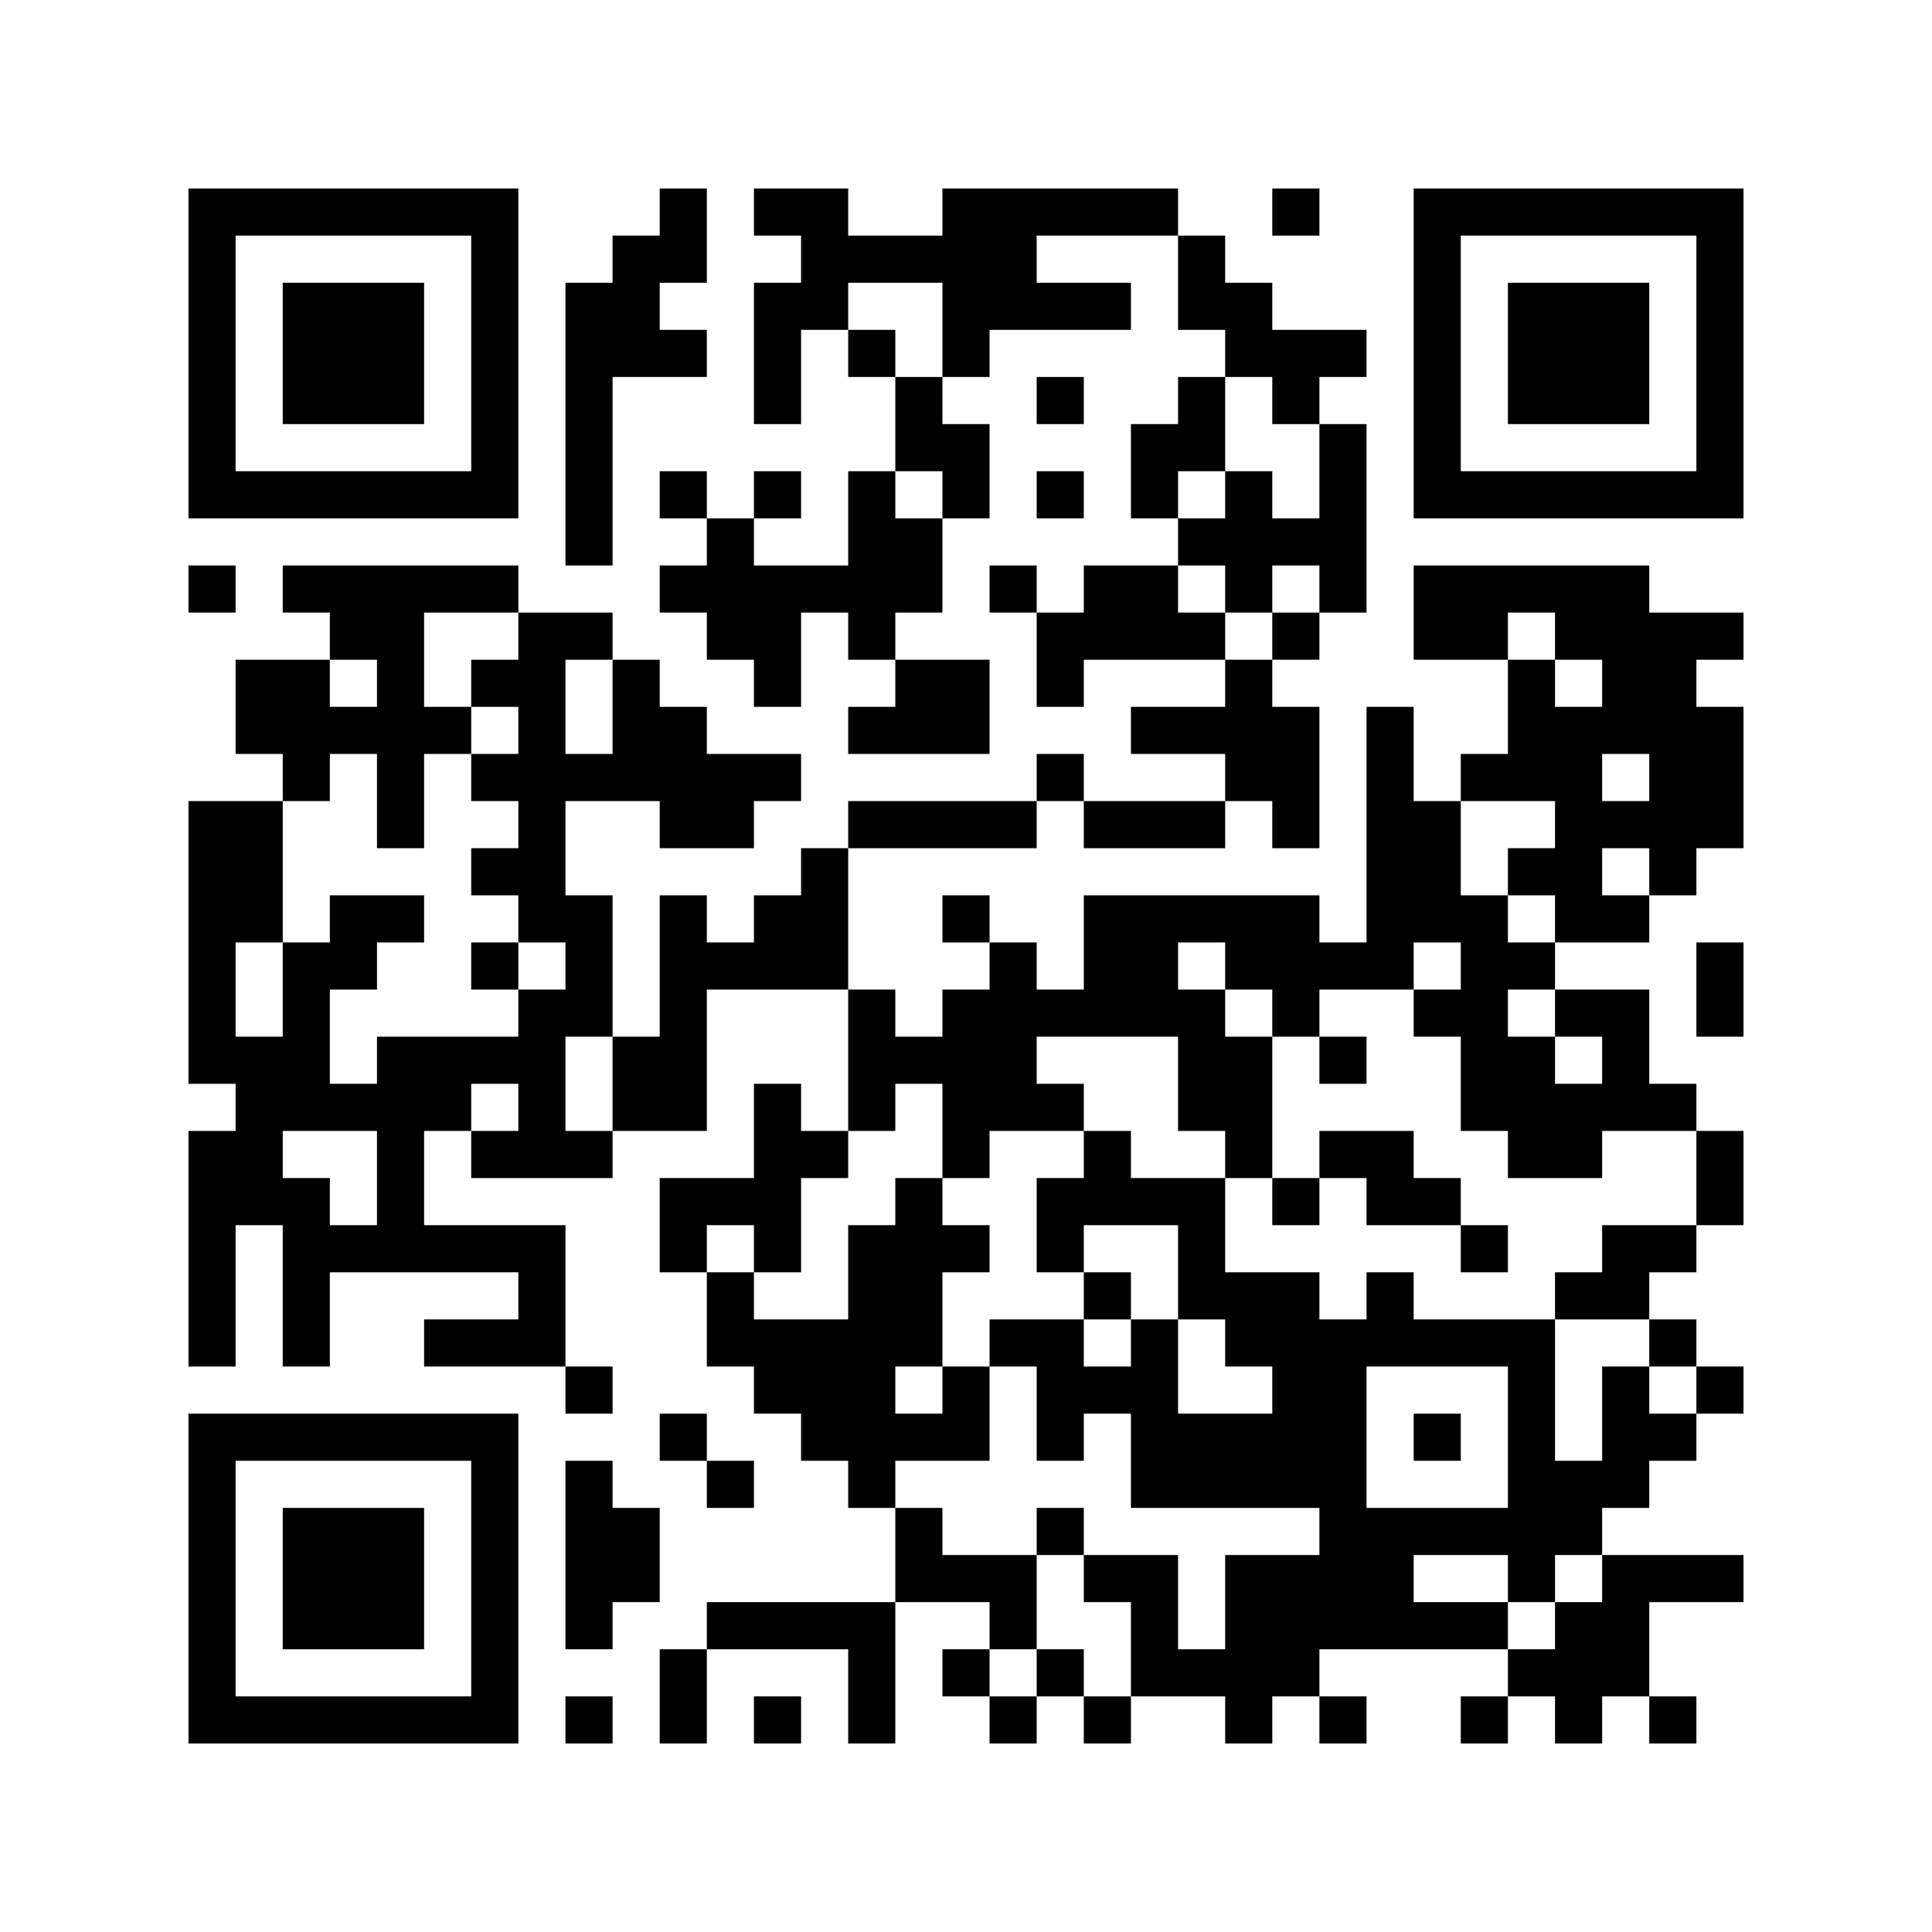
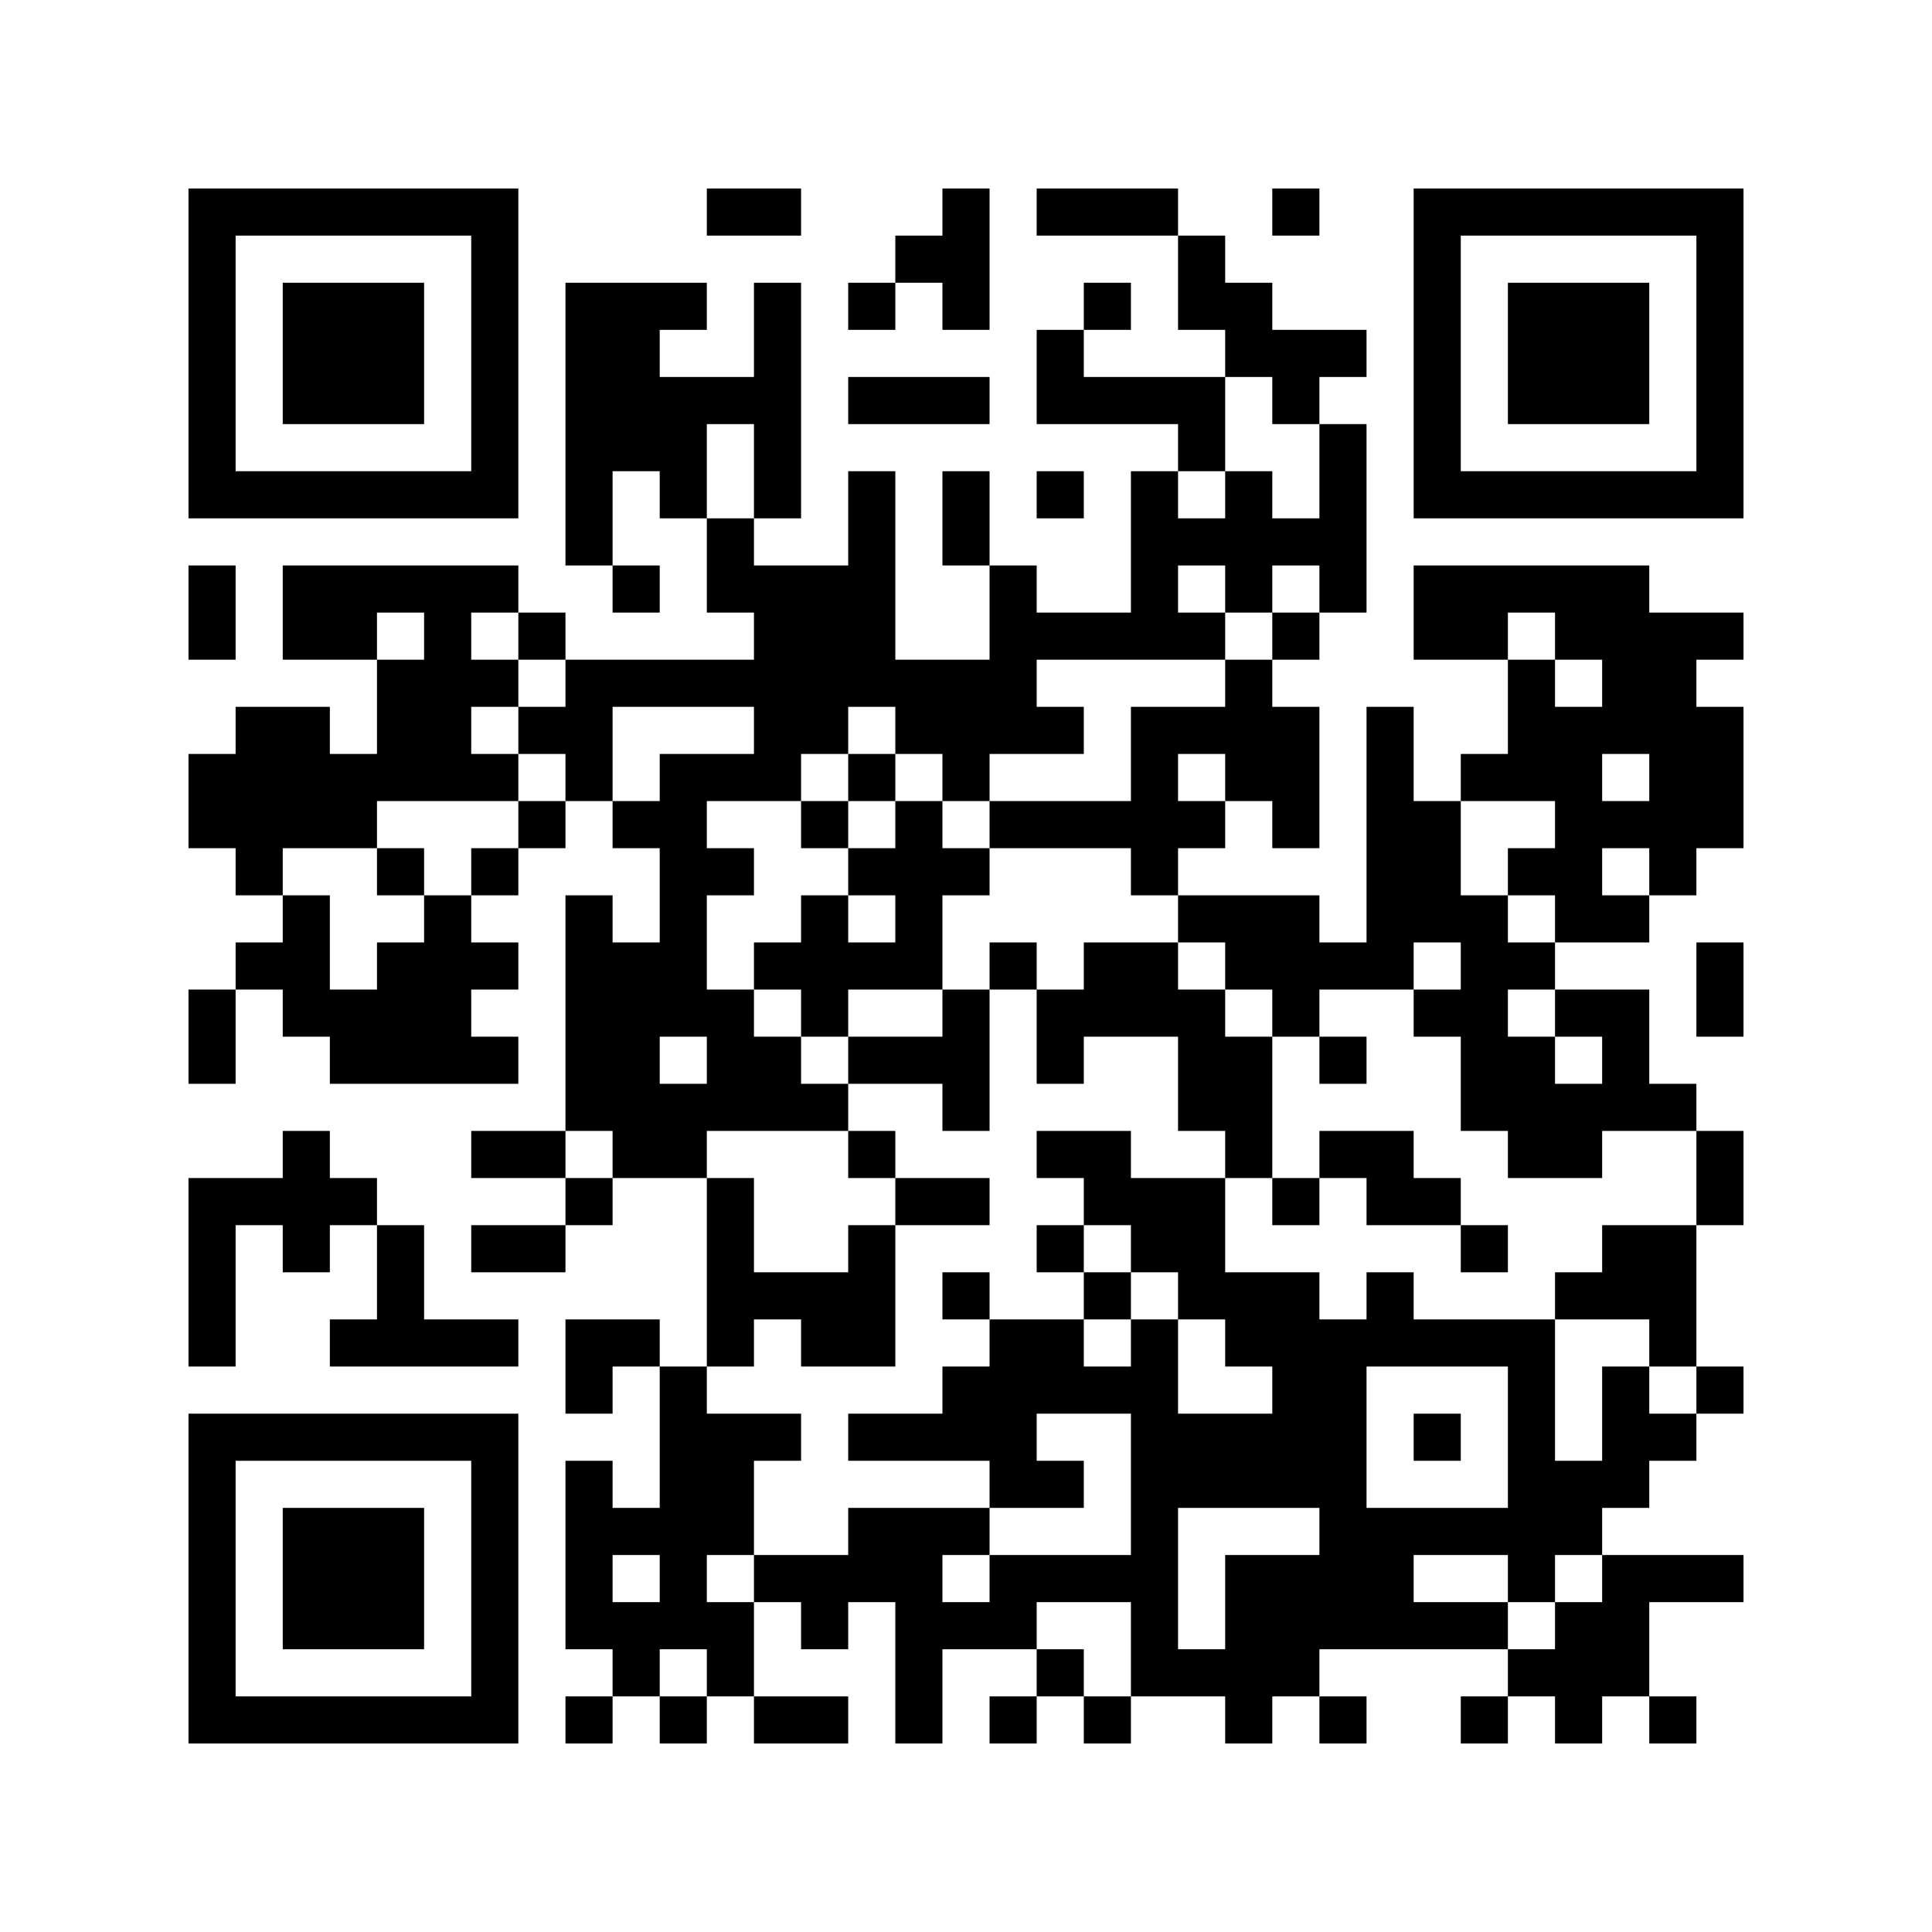
<svg xmlns="http://www.w3.org/2000/svg" width="41mm" height="41mm" version="1.1" viewBox="0 0 41 41">
-   <path d="M4,4H5V5H4zM5,4H6V5H5zM6,4H7V5H6zM7,4H8V5H7zM8,4H9V5H8zM9,4H10V5H9zM10,4H11V5H10zM14,4H15V5H14zM16,4H17V5H16zM17,4H18V5H17zM20,4H21V5H20zM21,4H22V5H21zM22,4H23V5H22zM23,4H24V5H23zM24,4H25V5H24zM27,4H28V5H27zM30,4H31V5H30zM31,4H32V5H31zM32,4H33V5H32zM33,4H34V5H33zM34,4H35V5H34zM35,4H36V5H35zM36,4H37V5H36zM4,5H5V6H4zM10,5H11V6H10zM13,5H14V6H13zM14,5H15V6H14zM17,5H18V6H17zM18,5H19V6H18zM19,5H20V6H19zM20,5H21V6H20zM21,5H22V6H21zM25,5H26V6H25zM30,5H31V6H30zM36,5H37V6H36zM4,6H5V7H4zM6,6H7V7H6zM7,6H8V7H7zM8,6H9V7H8zM10,6H11V7H10zM12,6H13V7H12zM13,6H14V7H13zM16,6H17V7H16zM17,6H18V7H17zM20,6H21V7H20zM21,6H22V7H21zM22,6H23V7H22zM23,6H24V7H23zM25,6H26V7H25zM26,6H27V7H26zM30,6H31V7H30zM32,6H33V7H32zM33,6H34V7H33zM34,6H35V7H34zM36,6H37V7H36zM4,7H5V8H4zM6,7H7V8H6zM7,7H8V8H7zM8,7H9V8H8zM10,7H11V8H10zM12,7H13V8H12zM13,7H14V8H13zM14,7H15V8H14zM16,7H17V8H16zM18,7H19V8H18zM20,7H21V8H20zM26,7H27V8H26zM27,7H28V8H27zM28,7H29V8H28zM30,7H31V8H30zM32,7H33V8H32zM33,7H34V8H33zM34,7H35V8H34zM36,7H37V8H36zM4,8H5V9H4zM6,8H7V9H6zM7,8H8V9H7zM8,8H9V9H8zM10,8H11V9H10zM12,8H13V9H12zM16,8H17V9H16zM19,8H20V9H19zM22,8H23V9H22zM25,8H26V9H25zM27,8H28V9H27zM30,8H31V9H30zM32,8H33V9H32zM33,8H34V9H33zM34,8H35V9H34zM36,8H37V9H36zM4,9H5V10H4zM10,9H11V10H10zM12,9H13V10H12zM19,9H20V10H19zM20,9H21V10H20zM24,9H25V10H24zM25,9H26V10H25zM28,9H29V10H28zM30,9H31V10H30zM36,9H37V10H36zM4,10H5V11H4zM5,10H6V11H5zM6,10H7V11H6zM7,10H8V11H7zM8,10H9V11H8zM9,10H10V11H9zM10,10H11V11H10zM12,10H13V11H12zM14,10H15V11H14zM16,10H17V11H16zM18,10H19V11H18zM20,10H21V11H20zM22,10H23V11H22zM24,10H25V11H24zM26,10H27V11H26zM28,10H29V11H28zM30,10H31V11H30zM31,10H32V11H31zM32,10H33V11H32zM33,10H34V11H33zM34,10H35V11H34zM35,10H36V11H35zM36,10H37V11H36zM12,11H13V12H12zM15,11H16V12H15zM18,11H19V12H18zM19,11H20V12H19zM25,11H26V12H25zM26,11H27V12H26zM27,11H28V12H27zM28,11H29V12H28zM4,12H5V13H4zM6,12H7V13H6zM7,12H8V13H7zM8,12H9V13H8zM9,12H10V13H9zM10,12H11V13H10zM14,12H15V13H14zM15,12H16V13H15zM16,12H17V13H16zM17,12H18V13H17zM18,12H19V13H18zM19,12H20V13H19zM21,12H22V13H21zM23,12H24V13H23zM24,12H25V13H24zM26,12H27V13H26zM28,12H29V13H28zM30,12H31V13H30zM31,12H32V13H31zM32,12H33V13H32zM33,12H34V13H33zM34,12H35V13H34zM7,13H8V14H7zM8,13H9V14H8zM11,13H12V14H11zM12,13H13V14H12zM15,13H16V14H15zM16,13H17V14H16zM18,13H19V14H18zM22,13H23V14H22zM23,13H24V14H23zM24,13H25V14H24zM25,13H26V14H25zM27,13H28V14H27zM30,13H31V14H30zM31,13H32V14H31zM33,13H34V14H33zM34,13H35V14H34zM35,13H36V14H35zM36,13H37V14H36zM5,14H6V15H5zM6,14H7V15H6zM8,14H9V15H8zM10,14H11V15H10zM11,14H12V15H11zM13,14H14V15H13zM16,14H17V15H16zM19,14H20V15H19zM20,14H21V15H20zM22,14H23V15H22zM26,14H27V15H26zM32,14H33V15H32zM34,14H35V15H34zM35,14H36V15H35zM5,15H6V16H5zM6,15H7V16H6zM7,15H8V16H7zM8,15H9V16H8zM9,15H10V16H9zM11,15H12V16H11zM13,15H14V16H13zM14,15H15V16H14zM18,15H19V16H18zM19,15H20V16H19zM20,15H21V16H20zM24,15H25V16H24zM25,15H26V16H25zM26,15H27V16H26zM27,15H28V16H27zM29,15H30V16H29zM32,15H33V16H32zM33,15H34V16H33zM34,15H35V16H34zM35,15H36V16H35zM36,15H37V16H36zM6,16H7V17H6zM8,16H9V17H8zM10,16H11V17H10zM11,16H12V17H11zM12,16H13V17H12zM13,16H14V17H13zM14,16H15V17H14zM15,16H16V17H15zM16,16H17V17H16zM22,16H23V17H22zM26,16H27V17H26zM27,16H28V17H27zM29,16H30V17H29zM31,16H32V17H31zM32,16H33V17H32zM33,16H34V17H33zM35,16H36V17H35zM36,16H37V17H36zM4,17H5V18H4zM5,17H6V18H5zM8,17H9V18H8zM11,17H12V18H11zM14,17H15V18H14zM15,17H16V18H15zM18,17H19V18H18zM19,17H20V18H19zM20,17H21V18H20zM21,17H22V18H21zM23,17H24V18H23zM24,17H25V18H24zM25,17H26V18H25zM27,17H28V18H27zM29,17H30V18H29zM30,17H31V18H30zM33,17H34V18H33zM34,17H35V18H34zM35,17H36V18H35zM36,17H37V18H36zM4,18H5V19H4zM5,18H6V19H5zM10,18H11V19H10zM11,18H12V19H11zM17,18H18V19H17zM29,18H30V19H29zM30,18H31V19H30zM32,18H33V19H32zM33,18H34V19H33zM35,18H36V19H35zM4,19H5V20H4zM5,19H6V20H5zM7,19H8V20H7zM8,19H9V20H8zM11,19H12V20H11zM12,19H13V20H12zM14,19H15V20H14zM16,19H17V20H16zM17,19H18V20H17zM20,19H21V20H20zM23,19H24V20H23zM24,19H25V20H24zM25,19H26V20H25zM26,19H27V20H26zM27,19H28V20H27zM29,19H30V20H29zM30,19H31V20H30zM31,19H32V20H31zM33,19H34V20H33zM34,19H35V20H34zM4,20H5V21H4zM6,20H7V21H6zM7,20H8V21H7zM10,20H11V21H10zM12,20H13V21H12zM14,20H15V21H14zM15,20H16V21H15zM16,20H17V21H16zM17,20H18V21H17zM21,20H22V21H21zM23,20H24V21H23zM24,20H25V21H24zM26,20H27V21H26zM27,20H28V21H27zM28,20H29V21H28zM29,20H30V21H29zM31,20H32V21H31zM32,20H33V21H32zM36,20H37V21H36zM4,21H5V22H4zM6,21H7V22H6zM11,21H12V22H11zM12,21H13V22H12zM14,21H15V22H14zM18,21H19V22H18zM20,21H21V22H20zM21,21H22V22H21zM22,21H23V22H22zM23,21H24V22H23zM24,21H25V22H24zM25,21H26V22H25zM27,21H28V22H27zM30,21H31V22H30zM31,21H32V22H31zM33,21H34V22H33zM34,21H35V22H34zM36,21H37V22H36zM4,22H5V23H4zM5,22H6V23H5zM6,22H7V23H6zM8,22H9V23H8zM9,22H10V23H9zM10,22H11V23H10zM11,22H12V23H11zM13,22H14V23H13zM14,22H15V23H14zM18,22H19V23H18zM19,22H20V23H19zM20,22H21V23H20zM21,22H22V23H21zM25,22H26V23H25zM26,22H27V23H26zM28,22H29V23H28zM31,22H32V23H31zM32,22H33V23H32zM34,22H35V23H34zM5,23H6V24H5zM6,23H7V24H6zM7,23H8V24H7zM8,23H9V24H8zM9,23H10V24H9zM11,23H12V24H11zM13,23H14V24H13zM14,23H15V24H14zM16,23H17V24H16zM18,23H19V24H18zM20,23H21V24H20zM21,23H22V24H21zM22,23H23V24H22zM25,23H26V24H25zM26,23H27V24H26zM31,23H32V24H31zM32,23H33V24H32zM33,23H34V24H33zM34,23H35V24H34zM35,23H36V24H35zM4,24H5V25H4zM5,24H6V25H5zM8,24H9V25H8zM10,24H11V25H10zM11,24H12V25H11zM12,24H13V25H12zM16,24H17V25H16zM17,24H18V25H17zM20,24H21V25H20zM23,24H24V25H23zM26,24H27V25H26zM28,24H29V25H28zM29,24H30V25H29zM32,24H33V25H32zM33,24H34V25H33zM36,24H37V25H36zM4,25H5V26H4zM5,25H6V26H5zM6,25H7V26H6zM8,25H9V26H8zM14,25H15V26H14zM15,25H16V26H15zM16,25H17V26H16zM19,25H20V26H19zM22,25H23V26H22zM23,25H24V26H23zM24,25H25V26H24zM25,25H26V26H25zM27,25H28V26H27zM29,25H30V26H29zM30,25H31V26H30zM36,25H37V26H36zM4,26H5V27H4zM6,26H7V27H6zM7,26H8V27H7zM8,26H9V27H8zM9,26H10V27H9zM10,26H11V27H10zM11,26H12V27H11zM14,26H15V27H14zM16,26H17V27H16zM18,26H19V27H18zM19,26H20V27H19zM20,26H21V27H20zM22,26H23V27H22zM25,26H26V27H25zM31,26H32V27H31zM34,26H35V27H34zM35,26H36V27H35zM4,27H5V28H4zM6,27H7V28H6zM11,27H12V28H11zM15,27H16V28H15zM18,27H19V28H18zM19,27H20V28H19zM23,27H24V28H23zM25,27H26V28H25zM26,27H27V28H26zM27,27H28V28H27zM29,27H30V28H29zM33,27H34V28H33zM34,27H35V28H34zM4,28H5V29H4zM6,28H7V29H6zM9,28H10V29H9zM10,28H11V29H10zM11,28H12V29H11zM15,28H16V29H15zM16,28H17V29H16zM17,28H18V29H17zM18,28H19V29H18zM19,28H20V29H19zM21,28H22V29H21zM22,28H23V29H22zM24,28H25V29H24zM26,28H27V29H26zM27,28H28V29H27zM28,28H29V29H28zM29,28H30V29H29zM30,28H31V29H30zM31,28H32V29H31zM32,28H33V29H32zM35,28H36V29H35zM12,29H13V30H12zM16,29H17V30H16zM17,29H18V30H17zM18,29H19V30H18zM20,29H21V30H20zM22,29H23V30H22zM23,29H24V30H23zM24,29H25V30H24zM27,29H28V30H27zM28,29H29V30H28zM32,29H33V30H32zM34,29H35V30H34zM36,29H37V30H36zM4,30H5V31H4zM5,30H6V31H5zM6,30H7V31H6zM7,30H8V31H7zM8,30H9V31H8zM9,30H10V31H9zM10,30H11V31H10zM14,30H15V31H14zM17,30H18V31H17zM18,30H19V31H18zM19,30H20V31H19zM20,30H21V31H20zM22,30H23V31H22zM24,30H25V31H24zM25,30H26V31H25zM26,30H27V31H26zM27,30H28V31H27zM28,30H29V31H28zM30,30H31V31H30zM32,30H33V31H32zM34,30H35V31H34zM35,30H36V31H35zM4,31H5V32H4zM10,31H11V32H10zM12,31H13V32H12zM15,31H16V32H15zM18,31H19V32H18zM24,31H25V32H24zM25,31H26V32H25zM26,31H27V32H26zM27,31H28V32H27zM28,31H29V32H28zM32,31H33V32H32zM33,31H34V32H33zM34,31H35V32H34zM4,32H5V33H4zM6,32H7V33H6zM7,32H8V33H7zM8,32H9V33H8zM10,32H11V33H10zM12,32H13V33H12zM13,32H14V33H13zM19,32H20V33H19zM22,32H23V33H22zM28,32H29V33H28zM29,32H30V33H29zM30,32H31V33H30zM31,32H32V33H31zM32,32H33V33H32zM33,32H34V33H33zM4,33H5V34H4zM6,33H7V34H6zM7,33H8V34H7zM8,33H9V34H8zM10,33H11V34H10zM12,33H13V34H12zM13,33H14V34H13zM19,33H20V34H19zM20,33H21V34H20zM21,33H22V34H21zM23,33H24V34H23zM24,33H25V34H24zM26,33H27V34H26zM27,33H28V34H27zM28,33H29V34H28zM29,33H30V34H29zM32,33H33V34H32zM34,33H35V34H34zM35,33H36V34H35zM36,33H37V34H36zM4,34H5V35H4zM6,34H7V35H6zM7,34H8V35H7zM8,34H9V35H8zM10,34H11V35H10zM12,34H13V35H12zM15,34H16V35H15zM16,34H17V35H16zM17,34H18V35H17zM18,34H19V35H18zM21,34H22V35H21zM24,34H25V35H24zM26,34H27V35H26zM27,34H28V35H27zM28,34H29V35H28zM29,34H30V35H29zM30,34H31V35H30zM31,34H32V35H31zM33,34H34V35H33zM34,34H35V35H34zM4,35H5V36H4zM10,35H11V36H10zM14,35H15V36H14zM18,35H19V36H18zM20,35H21V36H20zM22,35H23V36H22zM24,35H25V36H24zM25,35H26V36H25zM26,35H27V36H26zM27,35H28V36H27zM32,35H33V36H32zM33,35H34V36H33zM34,35H35V36H34zM4,36H5V37H4zM5,36H6V37H5zM6,36H7V37H6zM7,36H8V37H7zM8,36H9V37H8zM9,36H10V37H9zM10,36H11V37H10zM12,36H13V37H12zM14,36H15V37H14zM16,36H17V37H16zM18,36H19V37H18zM21,36H22V37H21zM23,36H24V37H23zM26,36H27V37H26zM28,36H29V37H28zM31,36H32V37H31zM33,36H34V37H33zM35,36H36V37H35z" id="qr-path" fill="#000000" fill-opacity="1" fill-rule="nonzero" stroke="none" />
+   <path d="M4,4H5V5H4zM5,4H6V5H5zM6,4H7V5H6zM7,4H8V5H7zM8,4H9V5H8zM9,4H10V5H9zM10,4H11V5H10zM15,4H16V5H15zM16,4H17V5H16zM20,4H21V5H20zM22,4H23V5H22zM23,4H24V5H23zM24,4H25V5H24zM27,4H28V5H27zM30,4H31V5H30zM31,4H32V5H31zM32,4H33V5H32zM33,4H34V5H33zM34,4H35V5H34zM35,4H36V5H35zM36,4H37V5H36zM4,5H5V6H4zM10,5H11V6H10zM19,5H20V6H19zM20,5H21V6H20zM25,5H26V6H25zM30,5H31V6H30zM36,5H37V6H36zM4,6H5V7H4zM6,6H7V7H6zM7,6H8V7H7zM8,6H9V7H8zM10,6H11V7H10zM12,6H13V7H12zM13,6H14V7H13zM14,6H15V7H14zM16,6H17V7H16zM18,6H19V7H18zM20,6H21V7H20zM23,6H24V7H23zM25,6H26V7H25zM26,6H27V7H26zM30,6H31V7H30zM32,6H33V7H32zM33,6H34V7H33zM34,6H35V7H34zM36,6H37V7H36zM4,7H5V8H4zM6,7H7V8H6zM7,7H8V8H7zM8,7H9V8H8zM10,7H11V8H10zM12,7H13V8H12zM13,7H14V8H13zM16,7H17V8H16zM22,7H23V8H22zM26,7H27V8H26zM27,7H28V8H27zM28,7H29V8H28zM30,7H31V8H30zM32,7H33V8H32zM33,7H34V8H33zM34,7H35V8H34zM36,7H37V8H36zM4,8H5V9H4zM6,8H7V9H6zM7,8H8V9H7zM8,8H9V9H8zM10,8H11V9H10zM12,8H13V9H12zM13,8H14V9H13zM14,8H15V9H14zM15,8H16V9H15zM16,8H17V9H16zM18,8H19V9H18zM19,8H20V9H19zM20,8H21V9H20zM22,8H23V9H22zM23,8H24V9H23zM24,8H25V9H24zM25,8H26V9H25zM27,8H28V9H27zM30,8H31V9H30zM32,8H33V9H32zM33,8H34V9H33zM34,8H35V9H34zM36,8H37V9H36zM4,9H5V10H4zM10,9H11V10H10zM12,9H13V10H12zM13,9H14V10H13zM14,9H15V10H14zM16,9H17V10H16zM25,9H26V10H25zM28,9H29V10H28zM30,9H31V10H30zM36,9H37V10H36zM4,10H5V11H4zM5,10H6V11H5zM6,10H7V11H6zM7,10H8V11H7zM8,10H9V11H8zM9,10H10V11H9zM10,10H11V11H10zM12,10H13V11H12zM14,10H15V11H14zM16,10H17V11H16zM18,10H19V11H18zM20,10H21V11H20zM22,10H23V11H22zM24,10H25V11H24zM26,10H27V11H26zM28,10H29V11H28zM30,10H31V11H30zM31,10H32V11H31zM32,10H33V11H32zM33,10H34V11H33zM34,10H35V11H34zM35,10H36V11H35zM36,10H37V11H36zM12,11H13V12H12zM15,11H16V12H15zM18,11H19V12H18zM20,11H21V12H20zM24,11H25V12H24zM25,11H26V12H25zM26,11H27V12H26zM27,11H28V12H27zM28,11H29V12H28zM4,12H5V13H4zM6,12H7V13H6zM7,12H8V13H7zM8,12H9V13H8zM9,12H10V13H9zM10,12H11V13H10zM13,12H14V13H13zM15,12H16V13H15zM16,12H17V13H16zM17,12H18V13H17zM18,12H19V13H18zM21,12H22V13H21zM24,12H25V13H24zM26,12H27V13H26zM28,12H29V13H28zM30,12H31V13H30zM31,12H32V13H31zM32,12H33V13H32zM33,12H34V13H33zM34,12H35V13H34zM4,13H5V14H4zM6,13H7V14H6zM7,13H8V14H7zM9,13H10V14H9zM11,13H12V14H11zM16,13H17V14H16zM17,13H18V14H17zM18,13H19V14H18zM21,13H22V14H21zM22,13H23V14H22zM23,13H24V14H23zM24,13H25V14H24zM25,13H26V14H25zM27,13H28V14H27zM30,13H31V14H30zM31,13H32V14H31zM33,13H34V14H33zM34,13H35V14H34zM35,13H36V14H35zM36,13H37V14H36zM8,14H9V15H8zM9,14H10V15H9zM10,14H11V15H10zM12,14H13V15H12zM13,14H14V15H13zM14,14H15V15H14zM15,14H16V15H15zM16,14H17V15H16zM17,14H18V15H17zM18,14H19V15H18zM19,14H20V15H19zM20,14H21V15H20zM21,14H22V15H21zM26,14H27V15H26zM32,14H33V15H32zM34,14H35V15H34zM35,14H36V15H35zM5,15H6V16H5zM6,15H7V16H6zM8,15H9V16H8zM9,15H10V16H9zM11,15H12V16H11zM12,15H13V16H12zM16,15H17V16H16zM17,15H18V16H17zM19,15H20V16H19zM20,15H21V16H20zM21,15H22V16H21zM22,15H23V16H22zM24,15H25V16H24zM25,15H26V16H25zM26,15H27V16H26zM27,15H28V16H27zM29,15H30V16H29zM32,15H33V16H32zM33,15H34V16H33zM34,15H35V16H34zM35,15H36V16H35zM36,15H37V16H36zM4,16H5V17H4zM5,16H6V17H5zM6,16H7V17H6zM7,16H8V17H7zM8,16H9V17H8zM9,16H10V17H9zM10,16H11V17H10zM12,16H13V17H12zM14,16H15V17H14zM15,16H16V17H15zM16,16H17V17H16zM18,16H19V17H18zM20,16H21V17H20zM24,16H25V17H24zM26,16H27V17H26zM27,16H28V17H27zM29,16H30V17H29zM31,16H32V17H31zM32,16H33V17H32zM33,16H34V17H33zM35,16H36V17H35zM36,16H37V17H36zM4,17H5V18H4zM5,17H6V18H5zM6,17H7V18H6zM7,17H8V18H7zM11,17H12V18H11zM13,17H14V18H13zM14,17H15V18H14zM17,17H18V18H17zM19,17H20V18H19zM21,17H22V18H21zM22,17H23V18H22zM23,17H24V18H23zM24,17H25V18H24zM25,17H26V18H25zM27,17H28V18H27zM29,17H30V18H29zM30,17H31V18H30zM33,17H34V18H33zM34,17H35V18H34zM35,17H36V18H35zM36,17H37V18H36zM5,18H6V19H5zM8,18H9V19H8zM10,18H11V19H10zM14,18H15V19H14zM15,18H16V19H15zM18,18H19V19H18zM19,18H20V19H19zM20,18H21V19H20zM24,18H25V19H24zM29,18H30V19H29zM30,18H31V19H30zM32,18H33V19H32zM33,18H34V19H33zM35,18H36V19H35zM6,19H7V20H6zM9,19H10V20H9zM12,19H13V20H12zM14,19H15V20H14zM17,19H18V20H17zM19,19H20V20H19zM25,19H26V20H25zM26,19H27V20H26zM27,19H28V20H27zM29,19H30V20H29zM30,19H31V20H30zM31,19H32V20H31zM33,19H34V20H33zM34,19H35V20H34zM5,20H6V21H5zM6,20H7V21H6zM8,20H9V21H8zM9,20H10V21H9zM10,20H11V21H10zM12,20H13V21H12zM13,20H14V21H13zM14,20H15V21H14zM16,20H17V21H16zM17,20H18V21H17zM18,20H19V21H18zM19,20H20V21H19zM21,20H22V21H21zM23,20H24V21H23zM24,20H25V21H24zM26,20H27V21H26zM27,20H28V21H27zM28,20H29V21H28zM29,20H30V21H29zM31,20H32V21H31zM32,20H33V21H32zM36,20H37V21H36zM4,21H5V22H4zM6,21H7V22H6zM7,21H8V22H7zM8,21H9V22H8zM9,21H10V22H9zM12,21H13V22H12zM13,21H14V22H13zM14,21H15V22H14zM15,21H16V22H15zM17,21H18V22H17zM20,21H21V22H20zM22,21H23V22H22zM23,21H24V22H23zM24,21H25V22H24zM25,21H26V22H25zM27,21H28V22H27zM30,21H31V22H30zM31,21H32V22H31zM33,21H34V22H33zM34,21H35V22H34zM36,21H37V22H36zM4,22H5V23H4zM7,22H8V23H7zM8,22H9V23H8zM9,22H10V23H9zM10,22H11V23H10zM12,22H13V23H12zM13,22H14V23H13zM15,22H16V23H15zM16,22H17V23H16zM18,22H19V23H18zM19,22H20V23H19zM20,22H21V23H20zM22,22H23V23H22zM25,22H26V23H25zM26,22H27V23H26zM28,22H29V23H28zM31,22H32V23H31zM32,22H33V23H32zM34,22H35V23H34zM12,23H13V24H12zM13,23H14V24H13zM14,23H15V24H14zM15,23H16V24H15zM16,23H17V24H16zM17,23H18V24H17zM20,23H21V24H20zM25,23H26V24H25zM26,23H27V24H26zM31,23H32V24H31zM32,23H33V24H32zM33,23H34V24H33zM34,23H35V24H34zM35,23H36V24H35zM6,24H7V25H6zM10,24H11V25H10zM11,24H12V25H11zM13,24H14V25H13zM14,24H15V25H14zM18,24H19V25H18zM22,24H23V25H22zM23,24H24V25H23zM26,24H27V25H26zM28,24H29V25H28zM29,24H30V25H29zM32,24H33V25H32zM33,24H34V25H33zM36,24H37V25H36zM4,25H5V26H4zM5,25H6V26H5zM6,25H7V26H6zM7,25H8V26H7zM12,25H13V26H12zM15,25H16V26H15zM19,25H20V26H19zM20,25H21V26H20zM23,25H24V26H23zM24,25H25V26H24zM25,25H26V26H25zM27,25H28V26H27zM29,25H30V26H29zM30,25H31V26H30zM36,25H37V26H36zM4,26H5V27H4zM6,26H7V27H6zM8,26H9V27H8zM10,26H11V27H10zM11,26H12V27H11zM15,26H16V27H15zM18,26H19V27H18zM22,26H23V27H22zM24,26H25V27H24zM25,26H26V27H25zM31,26H32V27H31zM34,26H35V27H34zM35,26H36V27H35zM4,27H5V28H4zM8,27H9V28H8zM15,27H16V28H15zM16,27H17V28H16zM17,27H18V28H17zM18,27H19V28H18zM20,27H21V28H20zM23,27H24V28H23zM25,27H26V28H25zM26,27H27V28H26zM27,27H28V28H27zM29,27H30V28H29zM33,27H34V28H33zM34,27H35V28H34zM35,27H36V28H35zM4,28H5V29H4zM7,28H8V29H7zM8,28H9V29H8zM9,28H10V29H9zM10,28H11V29H10zM12,28H13V29H12zM13,28H14V29H13zM15,28H16V29H15zM17,28H18V29H17zM18,28H19V29H18zM21,28H22V29H21zM22,28H23V29H22zM24,28H25V29H24zM26,28H27V29H26zM27,28H28V29H27zM28,28H29V29H28zM29,28H30V29H29zM30,28H31V29H30zM31,28H32V29H31zM32,28H33V29H32zM35,28H36V29H35zM12,29H13V30H12zM14,29H15V30H14zM20,29H21V30H20zM21,29H22V30H21zM22,29H23V30H22zM23,29H24V30H23zM24,29H25V30H24zM27,29H28V30H27zM28,29H29V30H28zM32,29H33V30H32zM34,29H35V30H34zM36,29H37V30H36zM4,30H5V31H4zM5,30H6V31H5zM6,30H7V31H6zM7,30H8V31H7zM8,30H9V31H8zM9,30H10V31H9zM10,30H11V31H10zM14,30H15V31H14zM15,30H16V31H15zM16,30H17V31H16zM18,30H19V31H18zM19,30H20V31H19zM20,30H21V31H20zM21,30H22V31H21zM24,30H25V31H24zM25,30H26V31H25zM26,30H27V31H26zM27,30H28V31H27zM28,30H29V31H28zM30,30H31V31H30zM32,30H33V31H32zM34,30H35V31H34zM35,30H36V31H35zM4,31H5V32H4zM10,31H11V32H10zM12,31H13V32H12zM14,31H15V32H14zM15,31H16V32H15zM21,31H22V32H21zM22,31H23V32H22zM24,31H25V32H24zM25,31H26V32H25zM26,31H27V32H26zM27,31H28V32H27zM28,31H29V32H28zM32,31H33V32H32zM33,31H34V32H33zM34,31H35V32H34zM4,32H5V33H4zM6,32H7V33H6zM7,32H8V33H7zM8,32H9V33H8zM10,32H11V33H10zM12,32H13V33H12zM13,32H14V33H13zM14,32H15V33H14zM15,32H16V33H15zM18,32H19V33H18zM19,32H20V33H19zM20,32H21V33H20zM24,32H25V33H24zM28,32H29V33H28zM29,32H30V33H29zM30,32H31V33H30zM31,32H32V33H31zM32,32H33V33H32zM33,32H34V33H33zM4,33H5V34H4zM6,33H7V34H6zM7,33H8V34H7zM8,33H9V34H8zM10,33H11V34H10zM12,33H13V34H12zM14,33H15V34H14zM16,33H17V34H16zM17,33H18V34H17zM18,33H19V34H18zM19,33H20V34H19zM21,33H22V34H21zM22,33H23V34H22zM23,33H24V34H23zM24,33H25V34H24zM26,33H27V34H26zM27,33H28V34H27zM28,33H29V34H28zM29,33H30V34H29zM32,33H33V34H32zM34,33H35V34H34zM35,33H36V34H35zM36,33H37V34H36zM4,34H5V35H4zM6,34H7V35H6zM7,34H8V35H7zM8,34H9V35H8zM10,34H11V35H10zM12,34H13V35H12zM13,34H14V35H13zM14,34H15V35H14zM15,34H16V35H15zM17,34H18V35H17zM19,34H20V35H19zM20,34H21V35H20zM21,34H22V35H21zM24,34H25V35H24zM26,34H27V35H26zM27,34H28V35H27zM28,34H29V35H28zM29,34H30V35H29zM30,34H31V35H30zM31,34H32V35H31zM33,34H34V35H33zM34,34H35V35H34zM4,35H5V36H4zM10,35H11V36H10zM13,35H14V36H13zM15,35H16V36H15zM19,35H20V36H19zM22,35H23V36H22zM24,35H25V36H24zM25,35H26V36H25zM26,35H27V36H26zM27,35H28V36H27zM32,35H33V36H32zM33,35H34V36H33zM34,35H35V36H34zM4,36H5V37H4zM5,36H6V37H5zM6,36H7V37H6zM7,36H8V37H7zM8,36H9V37H8zM9,36H10V37H9zM10,36H11V37H10zM12,36H13V37H12zM14,36H15V37H14zM16,36H17V37H16zM17,36H18V37H17zM19,36H20V37H19zM21,36H22V37H21zM23,36H24V37H23zM26,36H27V37H26zM28,36H29V37H28zM31,36H32V37H31zM33,36H34V37H33zM35,36H36V37H35z" id="qr-path" fill="#000000" fill-opacity="1" fill-rule="nonzero" stroke="none" />
</svg>
